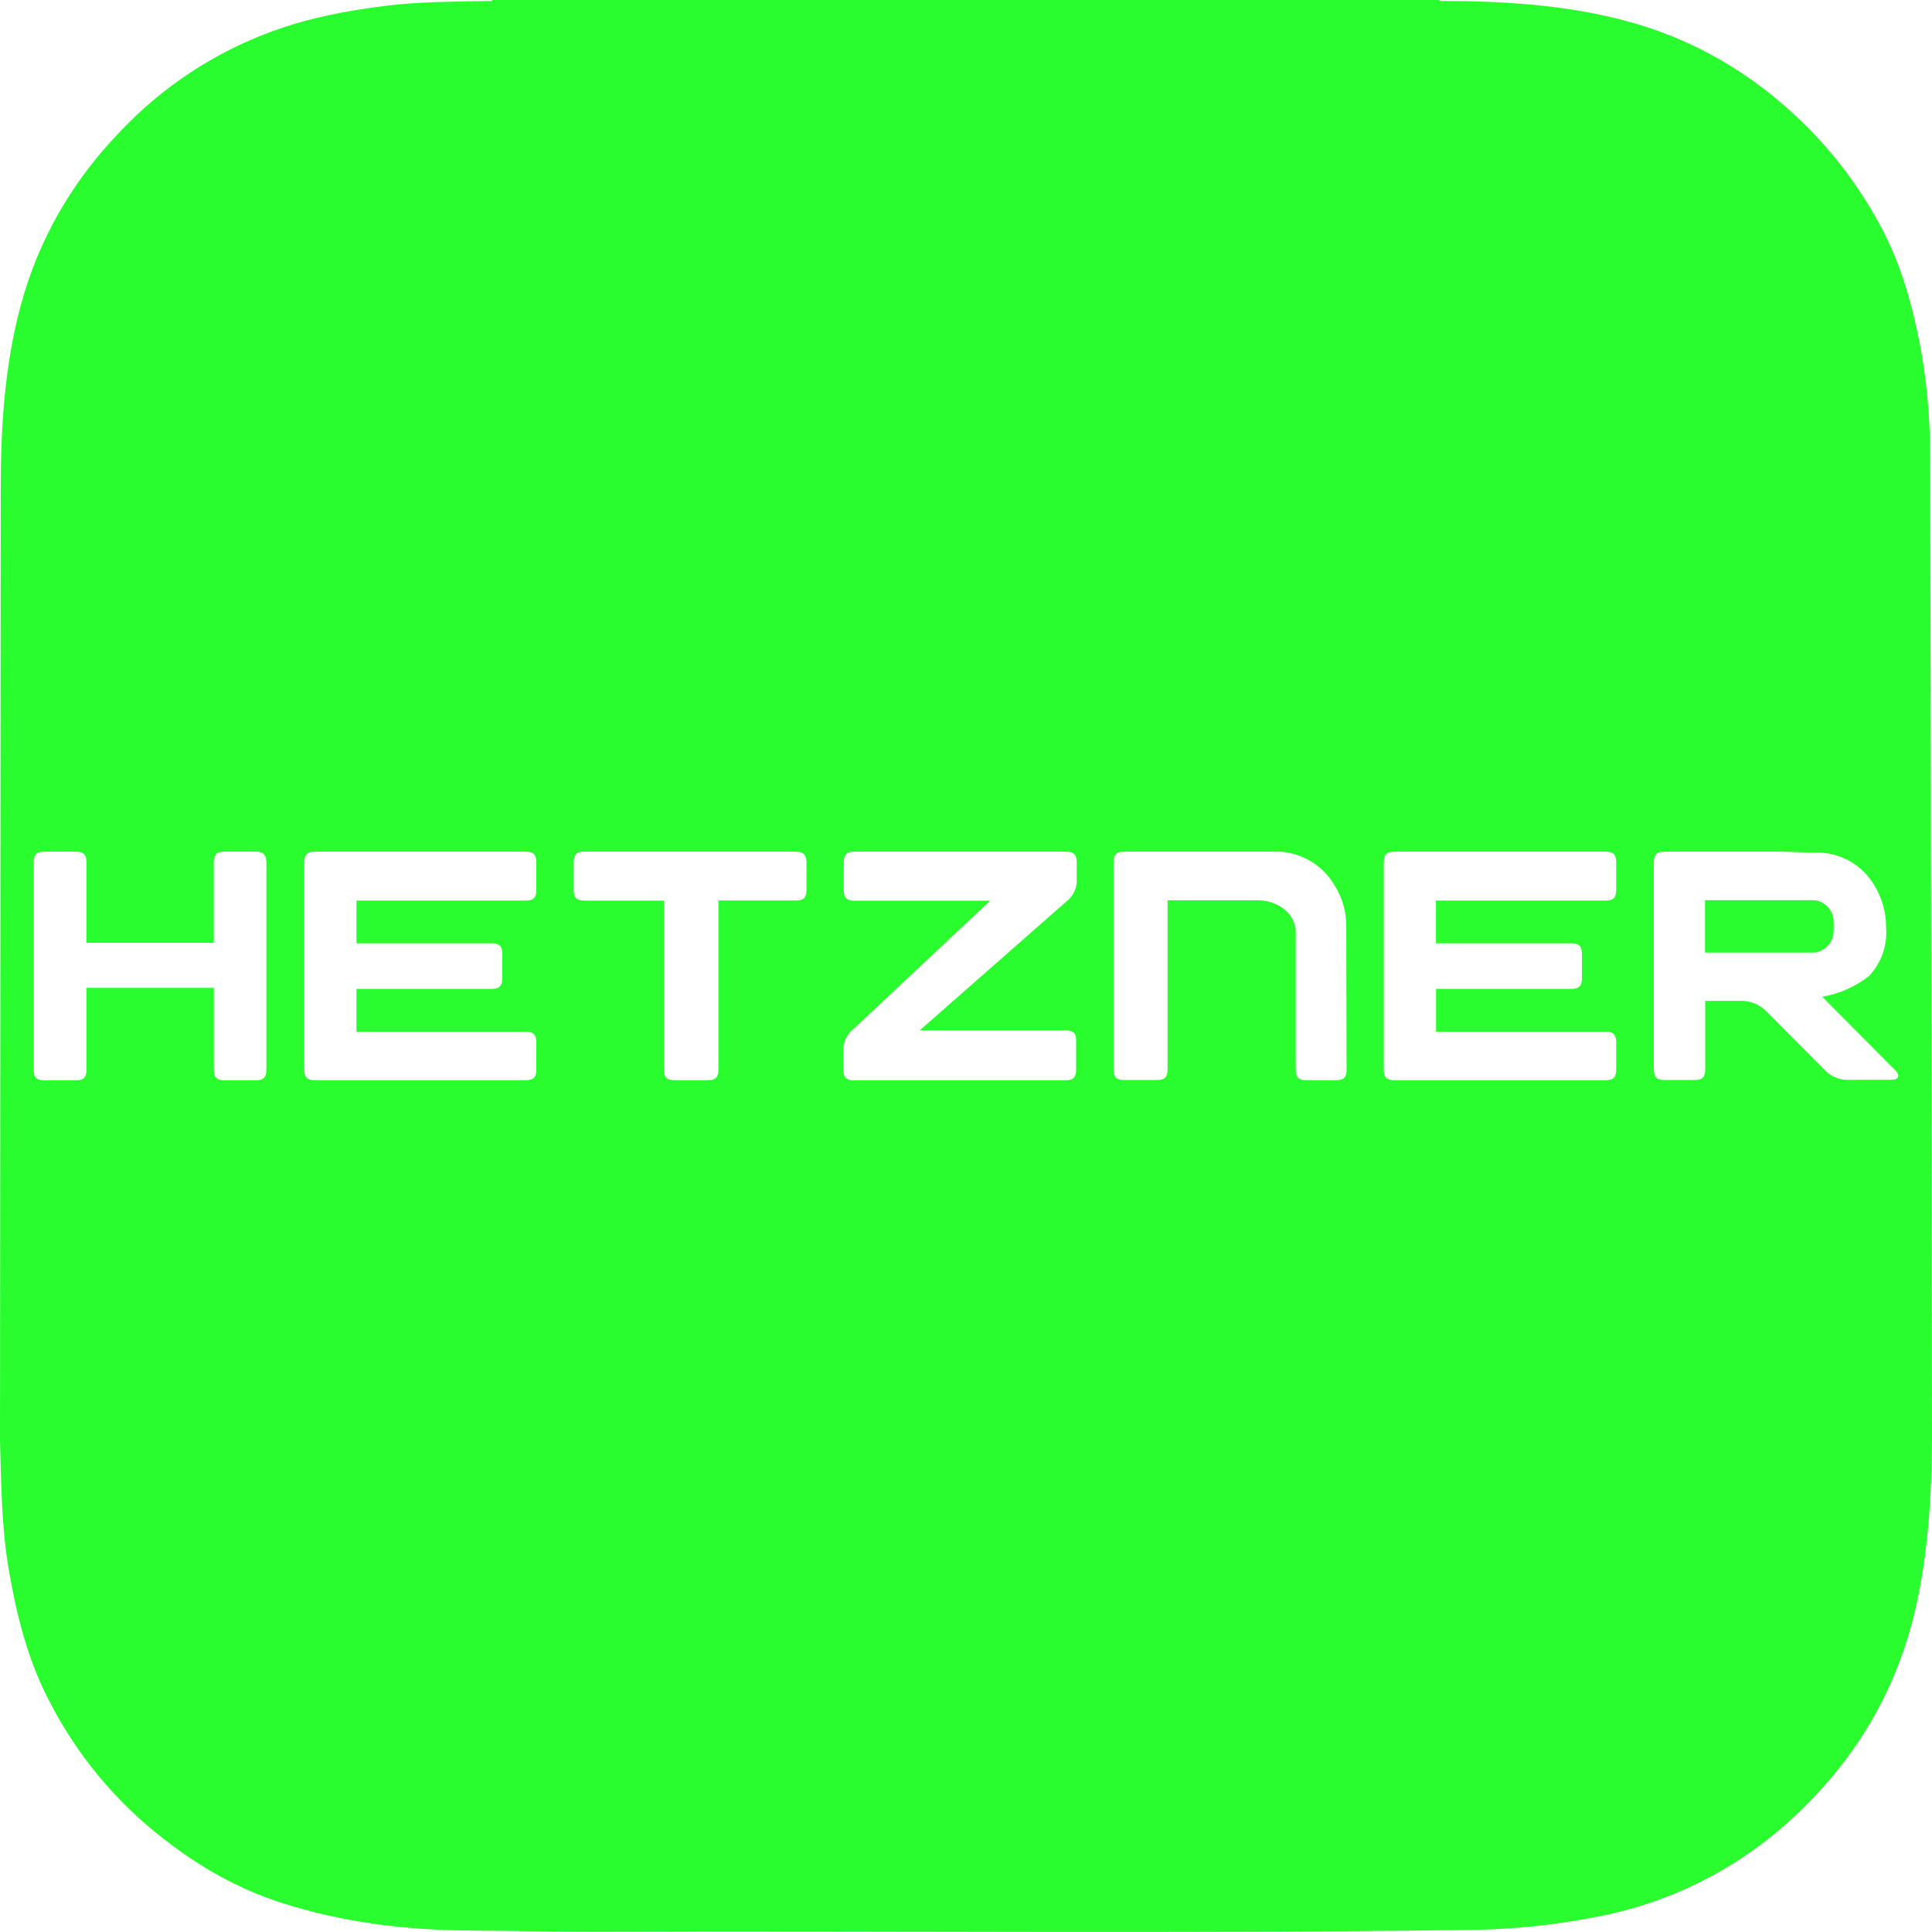
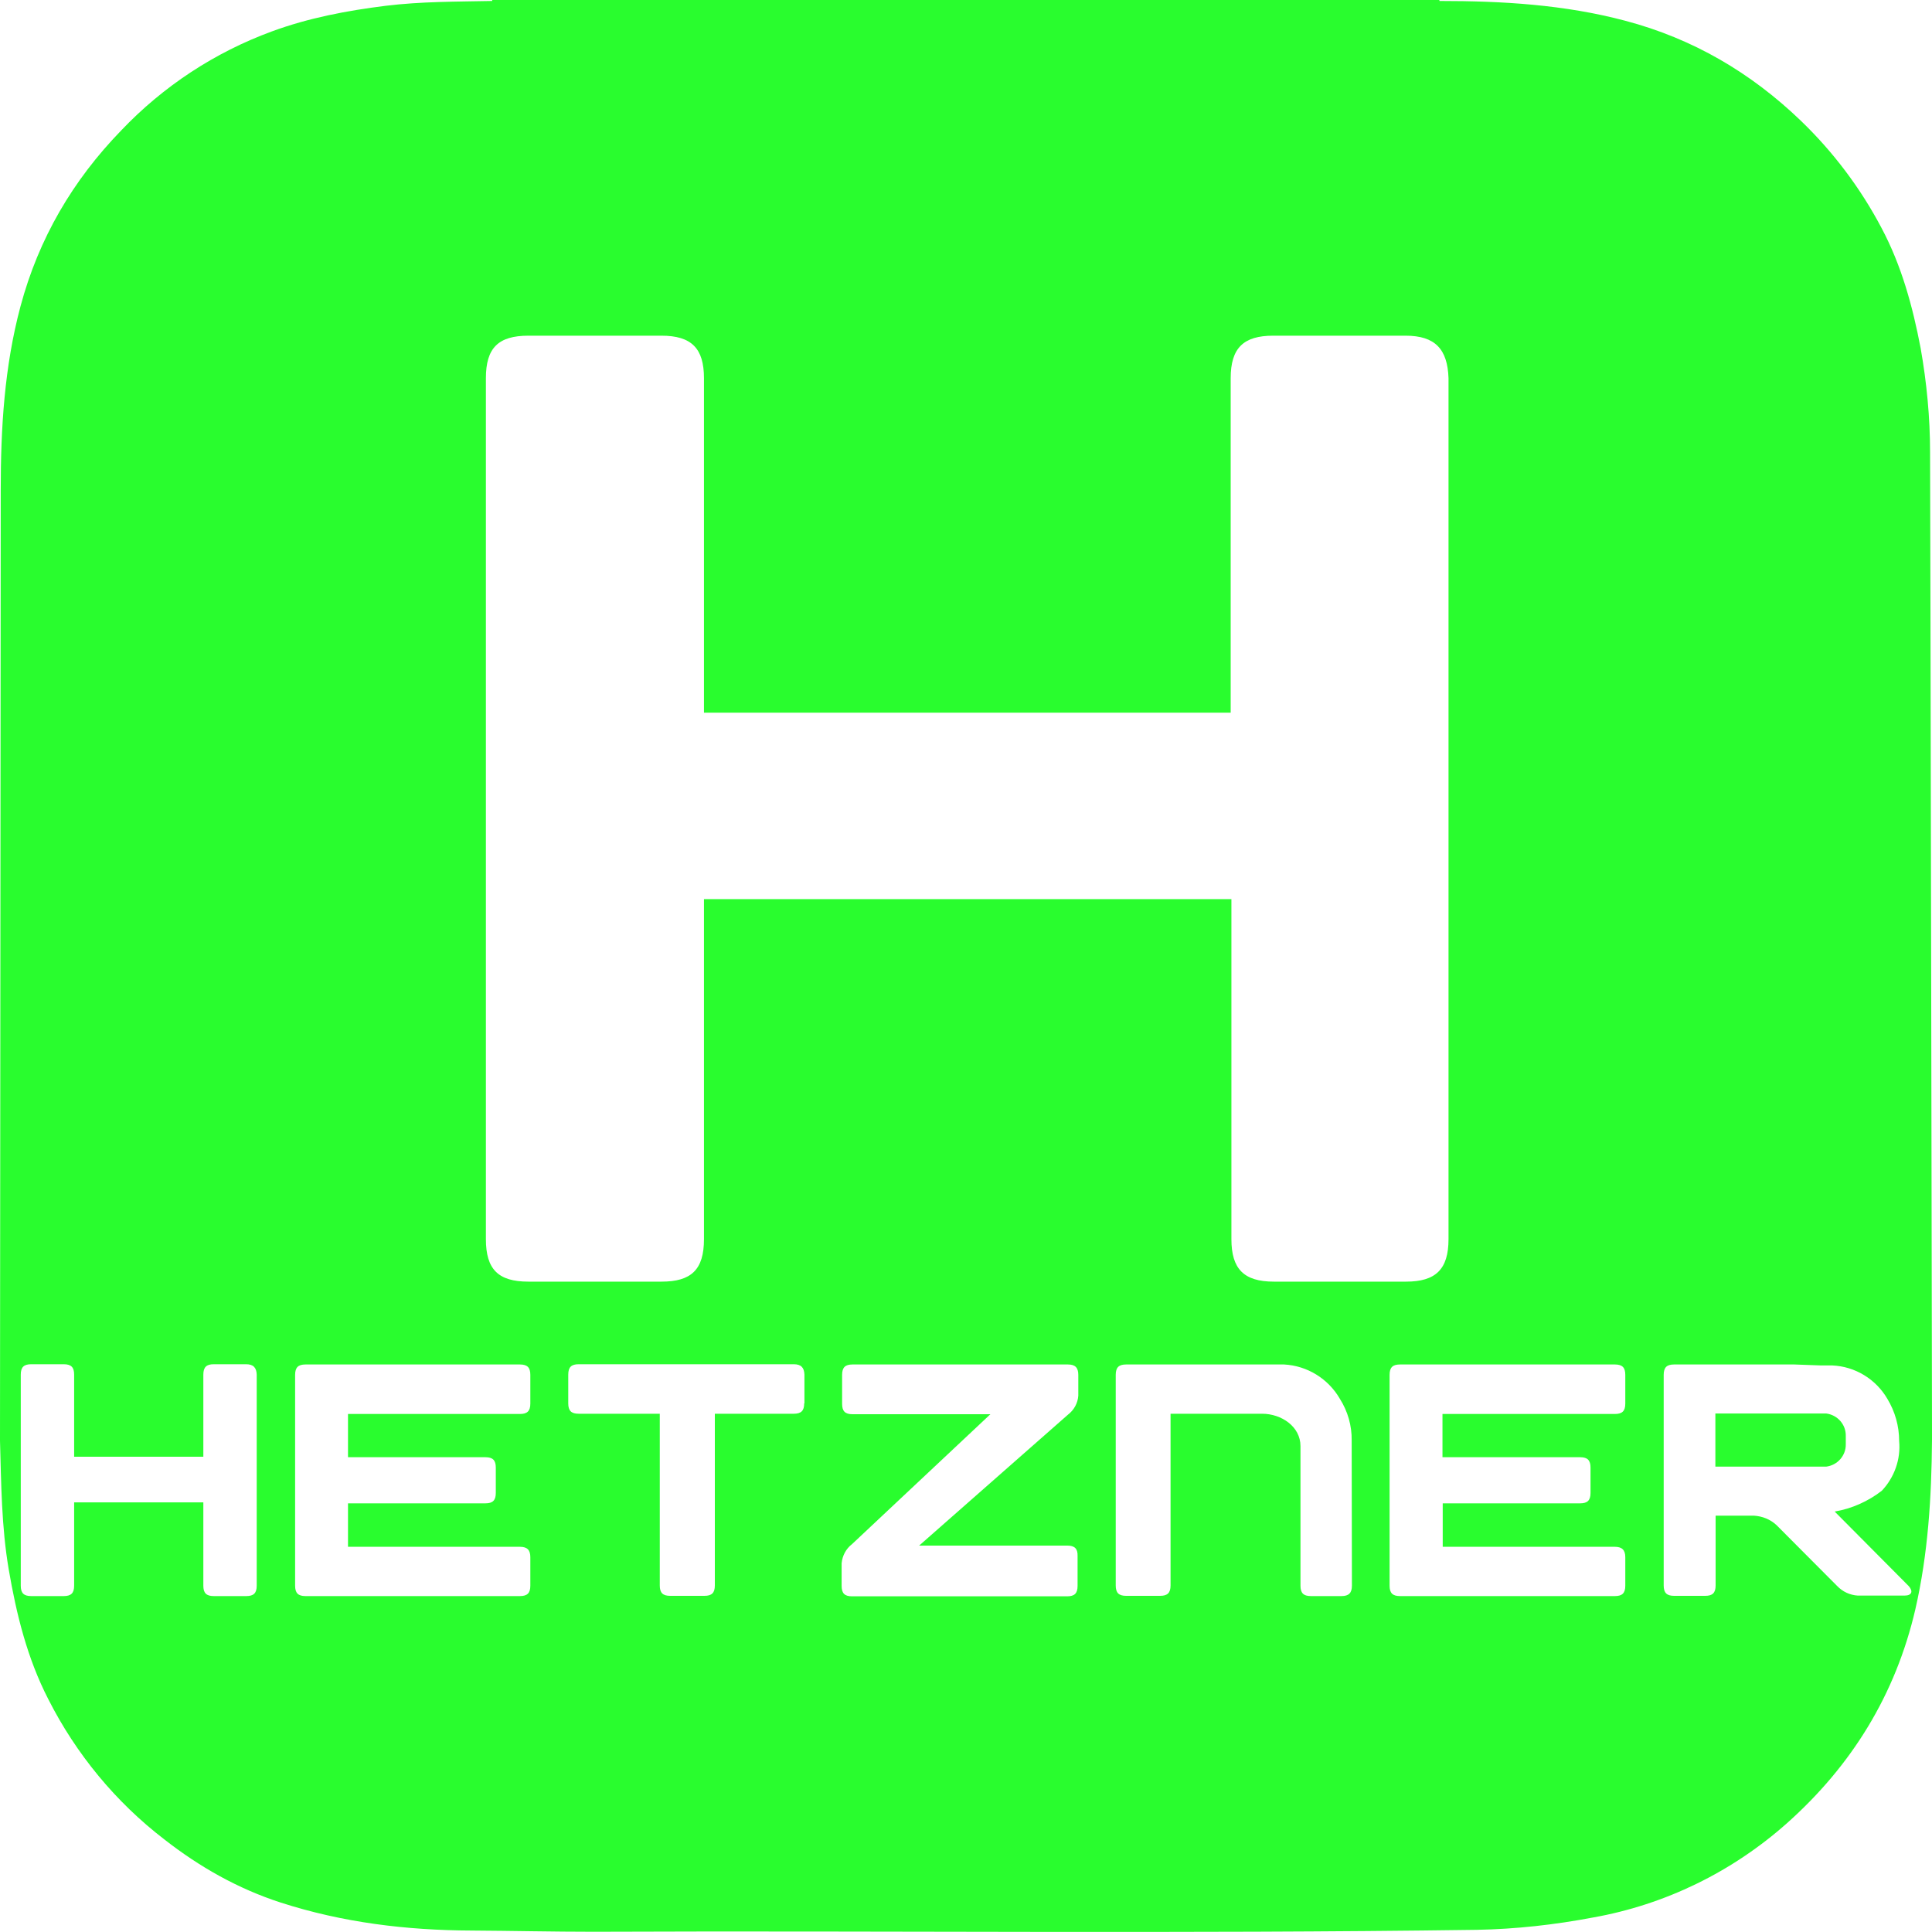
- <svg xmlns="http://www.w3.org/2000/svg" id="Layer_1" data-name="Layer 1" viewBox="0 0 800 799.972">
-   <defs>
-     <style>.cls-1{fill:#29fd2e;}</style>
-   </defs>
-   <path class="cls-1" d="M759.276,385.256v-3.362a9.063,9.063,0,0,0-7.957-9.148H706.003v21.701H751.319A9.106,9.106,0,0,0,759.276,385.256Z" />
-   <path class="cls-1" d="M799.2,187.2a248.253,248.253,0,0,0-3.9-43c-3.3-17.3-7.9-34.2-16.2-49.8a174.92,174.92,0,0,0-33.4-44.4C725,30.1,701,16,673,8.6,647.8,1.9,622.1.4,596.1.4A.601.601,0,0,1,596,0H203.8V.4C189.1.7,174.4.6,159.7,2.4c-16,2-31.9,5-47.1,10.6A163.986,163.986,0,0,0,50.2,54C30.1,74.7,16,98.8,8.5,126.8,1.8,151.8.3,177.3.3,203L0,596.5c.5,17.8.6,35.6,3.6,53.3,3.2,18.7,7.7,36.9,16.4,53.8a170.046,170.046,0,0,0,48.1,58.1c14.6,11.4,30.5,20.4,48.1,26.1,25.7,8.3,52.2,11.5,79.1,11.6,16.8.1,33.6.5,50.4.5,122-.5,243.9.9,365.9-.8a286.407,286.407,0,0,0,48-5.1A164.105,164.105,0,0,0,740,754.9c26.8-23.9,44.9-53.2,53.1-88.5,5.3-23.1,6.7-46.5,6.9-70v-4.7C800,590,799.3,192.5,799.2,187.2ZM110.295,443.082c0,3.021-1.277,4.255-4.255,4.255H92.806c-3.021,0-4.255-1.277-4.255-4.255V409.042H35.789v34.04c0,3.064-1.276,4.255-4.255,4.255H18.215c-3.021,0-4.255-1.234-4.255-4.255V356.918c0-3.021,1.234-4.255,4.255-4.255H31.534c3.021,0,4.255,1.277,4.255,4.255v33.487H88.509V356.918c0-3.021,1.276-4.255,4.255-4.255h13.233c2.979,0,4.212,1.362,4.298,4.255ZM222.075,368.661c0,3.021-1.276,4.255-4.255,4.255H147.612v17.701h56.124c3.064,0,4.255,1.276,4.255,4.255v10.34c0,3.021-1.277,4.255-4.255,4.255H147.612v17.744H217.82c2.979,0,4.213,1.234,4.255,4.212v11.616c0,3.021-1.276,4.255-4.255,4.255h-87.569c-3.021,0-4.255-1.277-4.255-4.255V356.918c0-3.021,1.277-4.255,4.255-4.255H217.82c3.021,0,4.255,1.277,4.255,4.255Zm111.865-.043c0,3.021-1.276,4.255-4.255,4.255H297.475v70.166c0,3.021-1.277,4.255-4.255,4.255H279.178c-3.021,0-4.255-1.277-4.255-4.255V372.917H241.818c-3.064,0-4.255-1.277-4.255-4.255v-11.744c0-3.064,1.234-4.255,4.255-4.255h87.824c2.979,0,4.212,1.362,4.298,4.255Zm111.908-3.191a10.935,10.935,0,0,1-4.255,7.829l-60.762,53.401h60.635c2.979,0,4.213,1.234,4.127,4.212v12.212c0,3.021-1.277,4.255-4.255,4.255H353.471c-3.021,0-4.255-1.277-4.255-4.255V433.849a11.149,11.149,0,0,1,4.255-7.829l56.55-53.061H353.641c-3.021,0-4.255-1.276-4.255-4.255v-11.787c0-3.021,1.276-4.255,4.255-4.255h87.952c2.979,0,4.255,1.277,4.255,4.255ZM553.331,447.295H540.779c-3.021,0-4.255-1.277-4.255-4.255V386.022c0-7.957-7.744-13.233-15.701-13.233H483.463v70.166c0,3.064-1.277,4.255-4.255,4.255H465.337c-3.021,0-4.255-1.276-4.255-4.255V356.918c0-3.021,1.234-4.255,4.255-4.255h64.507a28.126,28.126,0,0,1,22.807,14.042,30.849,30.849,0,0,1,4.808,17.02l.128,59.315C557.586,446.061,556.352,447.295,553.331,447.295ZM669.239,368.661c0,3.021-1.276,4.255-4.255,4.255H594.605v17.701H650.772c3.021,0,4.255,1.276,4.255,4.255v10.34c0,3.021-1.277,4.255-4.255,4.255h-56.124v17.744H664.984c2.851,0,4.255,1.234,4.255,4.212v11.616c0,3.021-1.276,4.255-4.255,4.255H577.245c-3.021,0-4.255-1.277-4.255-4.255V356.918c0-3.021,1.276-4.255,4.255-4.255H664.984c3.021,0,4.255,1.277,4.255,4.255Zm113.993,78.463H764.212a13.106,13.106,0,0,1-8.51-3.915L730.937,418.318a14.808,14.808,0,0,0-9.233-3.872H706.088v28.509c0,3.021-1.276,4.255-4.255,4.255H689.068c-3.021,0-4.255-1.276-4.255-4.255V356.918c0-3.021,1.277-4.255,4.255-4.255H738.171l10.85.383h4.638A27.53,27.53,0,0,1,776.126,366.619a32.806,32.806,0,0,1,4.851,17.276,26.169,26.169,0,0,1-7.148,20.339,43.486,43.486,0,0,1-19.275,8.51l30.296,30.509C786.934,445.38,786.211,447.125,783.232,447.125Z" />
+ <svg xmlns="http://www.w3.org/2000/svg" version="1.1" id="Layer_1" x="0px" y="0px" viewBox="0 0 800 800" style="enable-background:new 0 0 800 800;" xml:space="preserve">
+   <style type="text/css">
+ 	.st0{fill:#29FD2E;}
+ </style>
+   <g>
+     <path class="st0" d="M764.3,598v-3.4c0.1-4.7-3.4-8.7-8.1-9.3h-45.9v22h45.9C760.9,606.7,764.4,602.7,764.3,598z" />
+     <path class="st0" d="M799.2,187.2c0-14.4-1.4-28.8-3.9-43c-3.3-17.3-7.9-34.2-16.2-49.8c-8.7-16.5-20-31.5-33.4-44.4   C725,30.1,701,16,673,8.6c-25.2-6.7-50.9-8.2-76.9-8.2C596,0.3,596,0.1,596,0H203.8v0.4c-14.7,0.3-29.4,0.2-44.1,2   c-16,2-31.9,5-47.1,10.6c-23.7,8.7-45,22.7-62.4,41C30.1,74.7,16,98.8,8.5,126.8c-6.7,25-8.2,50.5-8.2,76.2L0,596.5   c0.5,17.8,0.6,35.6,3.6,53.3c3.2,18.7,7.7,36.9,16.4,53.8c11.5,22.7,27.9,42.6,48.1,58.1c14.6,11.4,30.5,20.4,48.1,26.1   c25.7,8.3,52.2,11.5,79.1,11.6c16.8,0.1,33.6,0.5,50.4,0.5c122-0.5,243.9,0.9,365.9-0.8c16.1-0.3,32.2-2.1,48-5.1   c29.9-5.3,57.7-18.9,80.4-39.1c26.8-23.9,44.9-53.2,53.1-88.5c5.3-23.1,6.7-46.5,6.9-70v-4.7C800,590,799.3,192.5,799.2,187.2z    M106.3,656.6c0,3.1-1.3,4.3-4.3,4.3H88.5c-3.1,0-4.3-1.3-4.3-4.3v-34.5H30.7v34.5c0,3.1-1.3,4.3-4.3,4.3H12.9   c-3.1,0-4.3-1.3-4.3-4.3v-87.4c0-3.1,1.3-4.3,4.3-4.3h13.5c3.1,0,4.3,1.3,4.3,4.3v34h53.5v-34c0-3.1,1.3-4.3,4.3-4.3h13.4   c3,0,4.3,1.4,4.4,4.3V656.6z M219.6,581.2c0,3.1-1.3,4.3-4.3,4.3h-71.2v17.9H201c3.1,0,4.3,1.3,4.3,4.3v10.5c0,3.1-1.3,4.3-4.3,4.3   h-56.9v18h71.2c3,0,4.3,1.3,4.3,4.3v11.8c0,3.1-1.3,4.3-4.3,4.3h-88.8c-3.1,0-4.3-1.3-4.3-4.3v-87.3c0-3.1,1.3-4.3,4.3-4.3h88.8   c3.1,0,4.3,1.3,4.3,4.3V581.2z M333,581.1c0,3.1-1.3,4.3-4.3,4.3H296v71.1c0,3.1-1.3,4.3-4.3,4.3h-14.2c-3.1,0-4.3-1.3-4.3-4.3   v-71.1h-33.6c-3.1,0-4.3-1.3-4.3-4.3v-11.9c0-3.1,1.3-4.3,4.3-4.3h89.1c3,0,4.3,1.4,4.4,4.3V581.1z M446.5,577.9   c-0.2,3.1-1.8,6-4.3,7.9L380.6,640H442c3,0,4.3,1.3,4.2,4.3v12.4c0,3.1-1.3,4.3-4.3,4.3h-89.1c-3.1,0-4.3-1.3-4.3-4.3v-9.4   c0.3-3.1,1.8-6,4.3-7.9l57.3-53.8H353c-3.1,0-4.3-1.3-4.3-4.3v-12c0-3.1,1.3-4.3,4.3-4.3h89.2c3,0,4.3,1.3,4.3,4.3V577.9z    M291.5,372.3v140.8c0,12.7-5.3,17.6-17.6,17.6h-55.1c-12.5,0-17.6-5.1-17.6-17.6V156.6c0-12.5,5.1-17.6,17.6-17.6h55.1   c12.5,0,17.6,5.3,17.6,17.6v138.5h218.1V156.6c0-12.5,5.3-17.6,17.6-17.6H582c12.3,0,17.4,5.6,17.8,17.6v356.5   c0,12.5-5.3,17.6-17.6,17.6h-54.7c-12.5,0-17.6-5.3-17.6-17.6V372.3H291.5z M555.5,660.9h-12.7c-3.1,0-4.3-1.3-4.3-4.3v-57.8   c0-8.1-7.9-13.4-15.9-13.4h-37.9v71.1c0,3.1-1.3,4.3-4.3,4.3h-14.1c-3.1,0-4.3-1.3-4.3-4.3v-87.2c0-3.1,1.3-4.3,4.3-4.3h65.4   c9.6,0.5,18.3,5.9,23.1,14.2c3.3,5.2,5,11.2,4.9,17.3l0.1,60.1C559.8,659.6,558.5,660.9,555.5,660.9z M673,581.2   c0,3.1-1.3,4.3-4.3,4.3h-71.4v17.9h57c3.1,0,4.3,1.3,4.3,4.3v10.5c0,3.1-1.3,4.3-4.3,4.3h-56.9v18h71.3c2.9,0,4.3,1.3,4.3,4.3v11.8   c0,3.1-1.3,4.3-4.3,4.3h-89c-3.1,0-4.3-1.3-4.3-4.3v-87.3c0-3.1,1.3-4.3,4.3-4.3h89c3.1,0,4.3,1.3,4.3,4.3V581.2z M788.6,660.7   h-19.3c-3.3-0.2-6.3-1.6-8.6-4l-25.1-25.2c-2.6-2.4-5.9-3.7-9.4-3.9h-15.8v28.9c0,3.1-1.3,4.3-4.3,4.3h-12.9   c-3.1,0-4.3-1.3-4.3-4.3v-87.2c0-3.1,1.3-4.3,4.3-4.3h49.8l11,0.4h4.7c9.4,0.4,18,5.6,22.8,13.8c3.2,5.3,4.9,11.3,4.9,17.5   c0.7,7.6-2,15.1-7.2,20.6c-5.7,4.4-12.4,7.4-19.5,8.6l30.7,30.9C792.3,659,791.6,660.7,788.6,660.7z" />
+   </g>
</svg>
